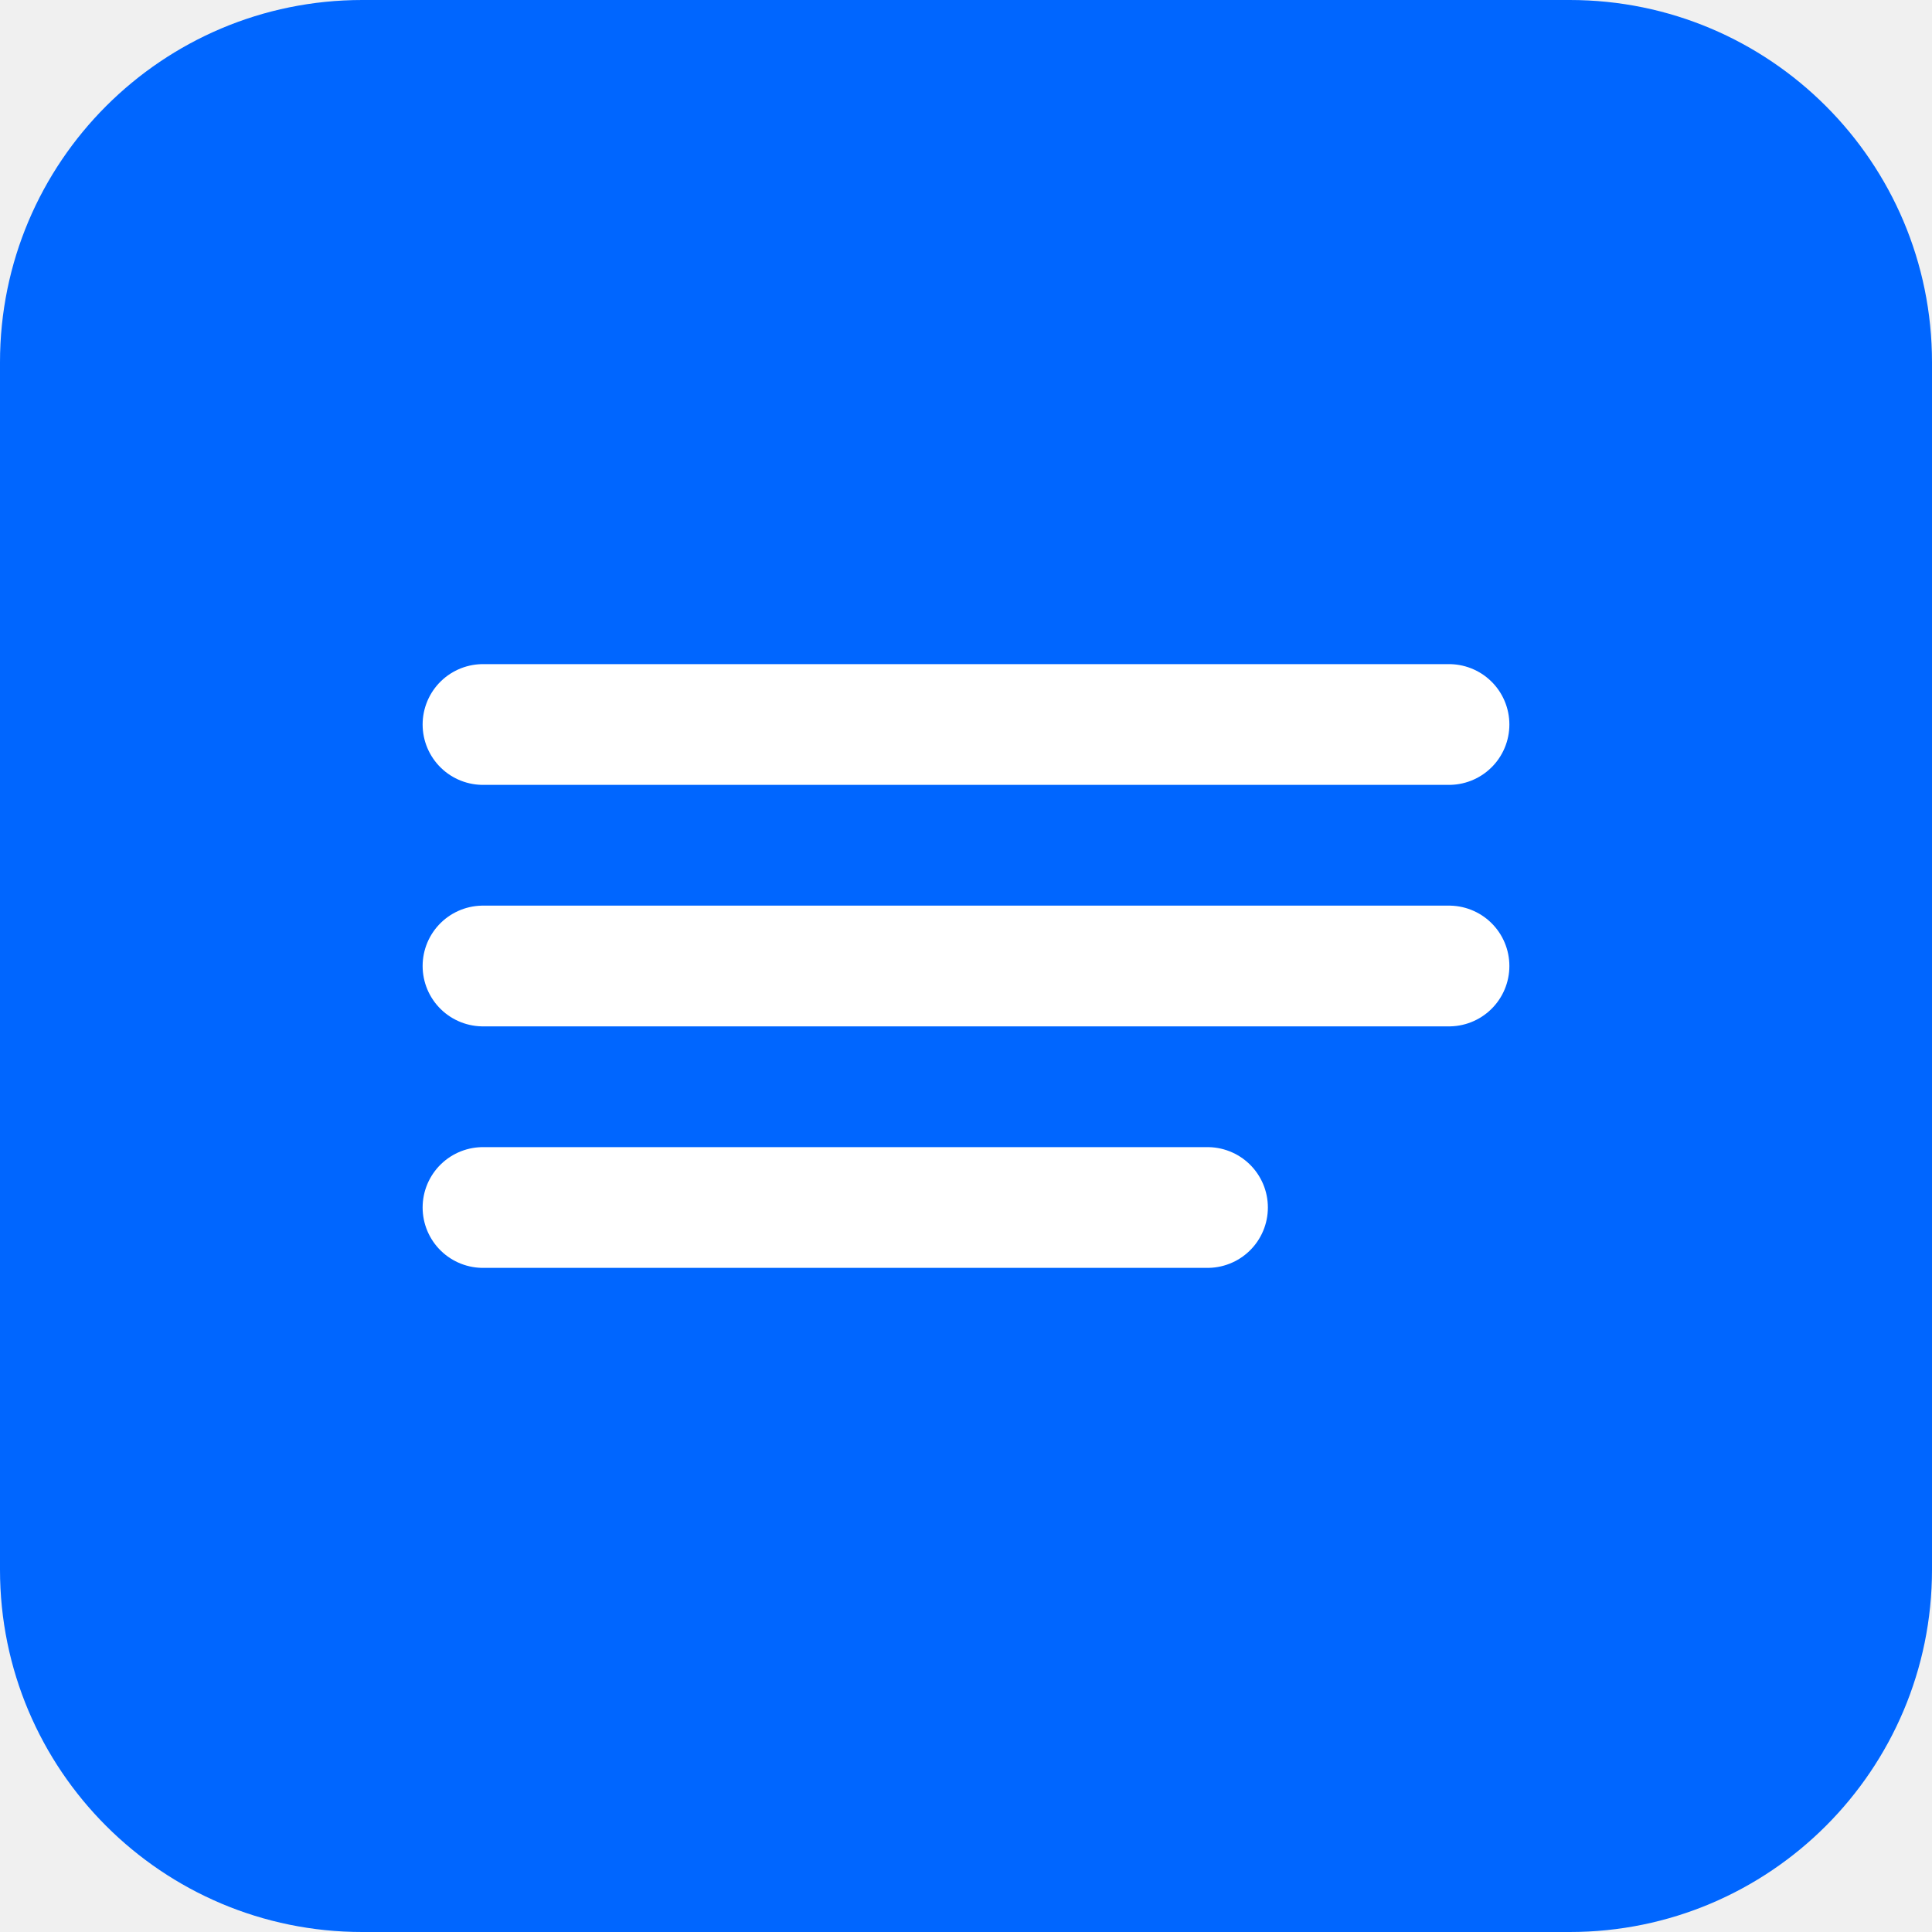
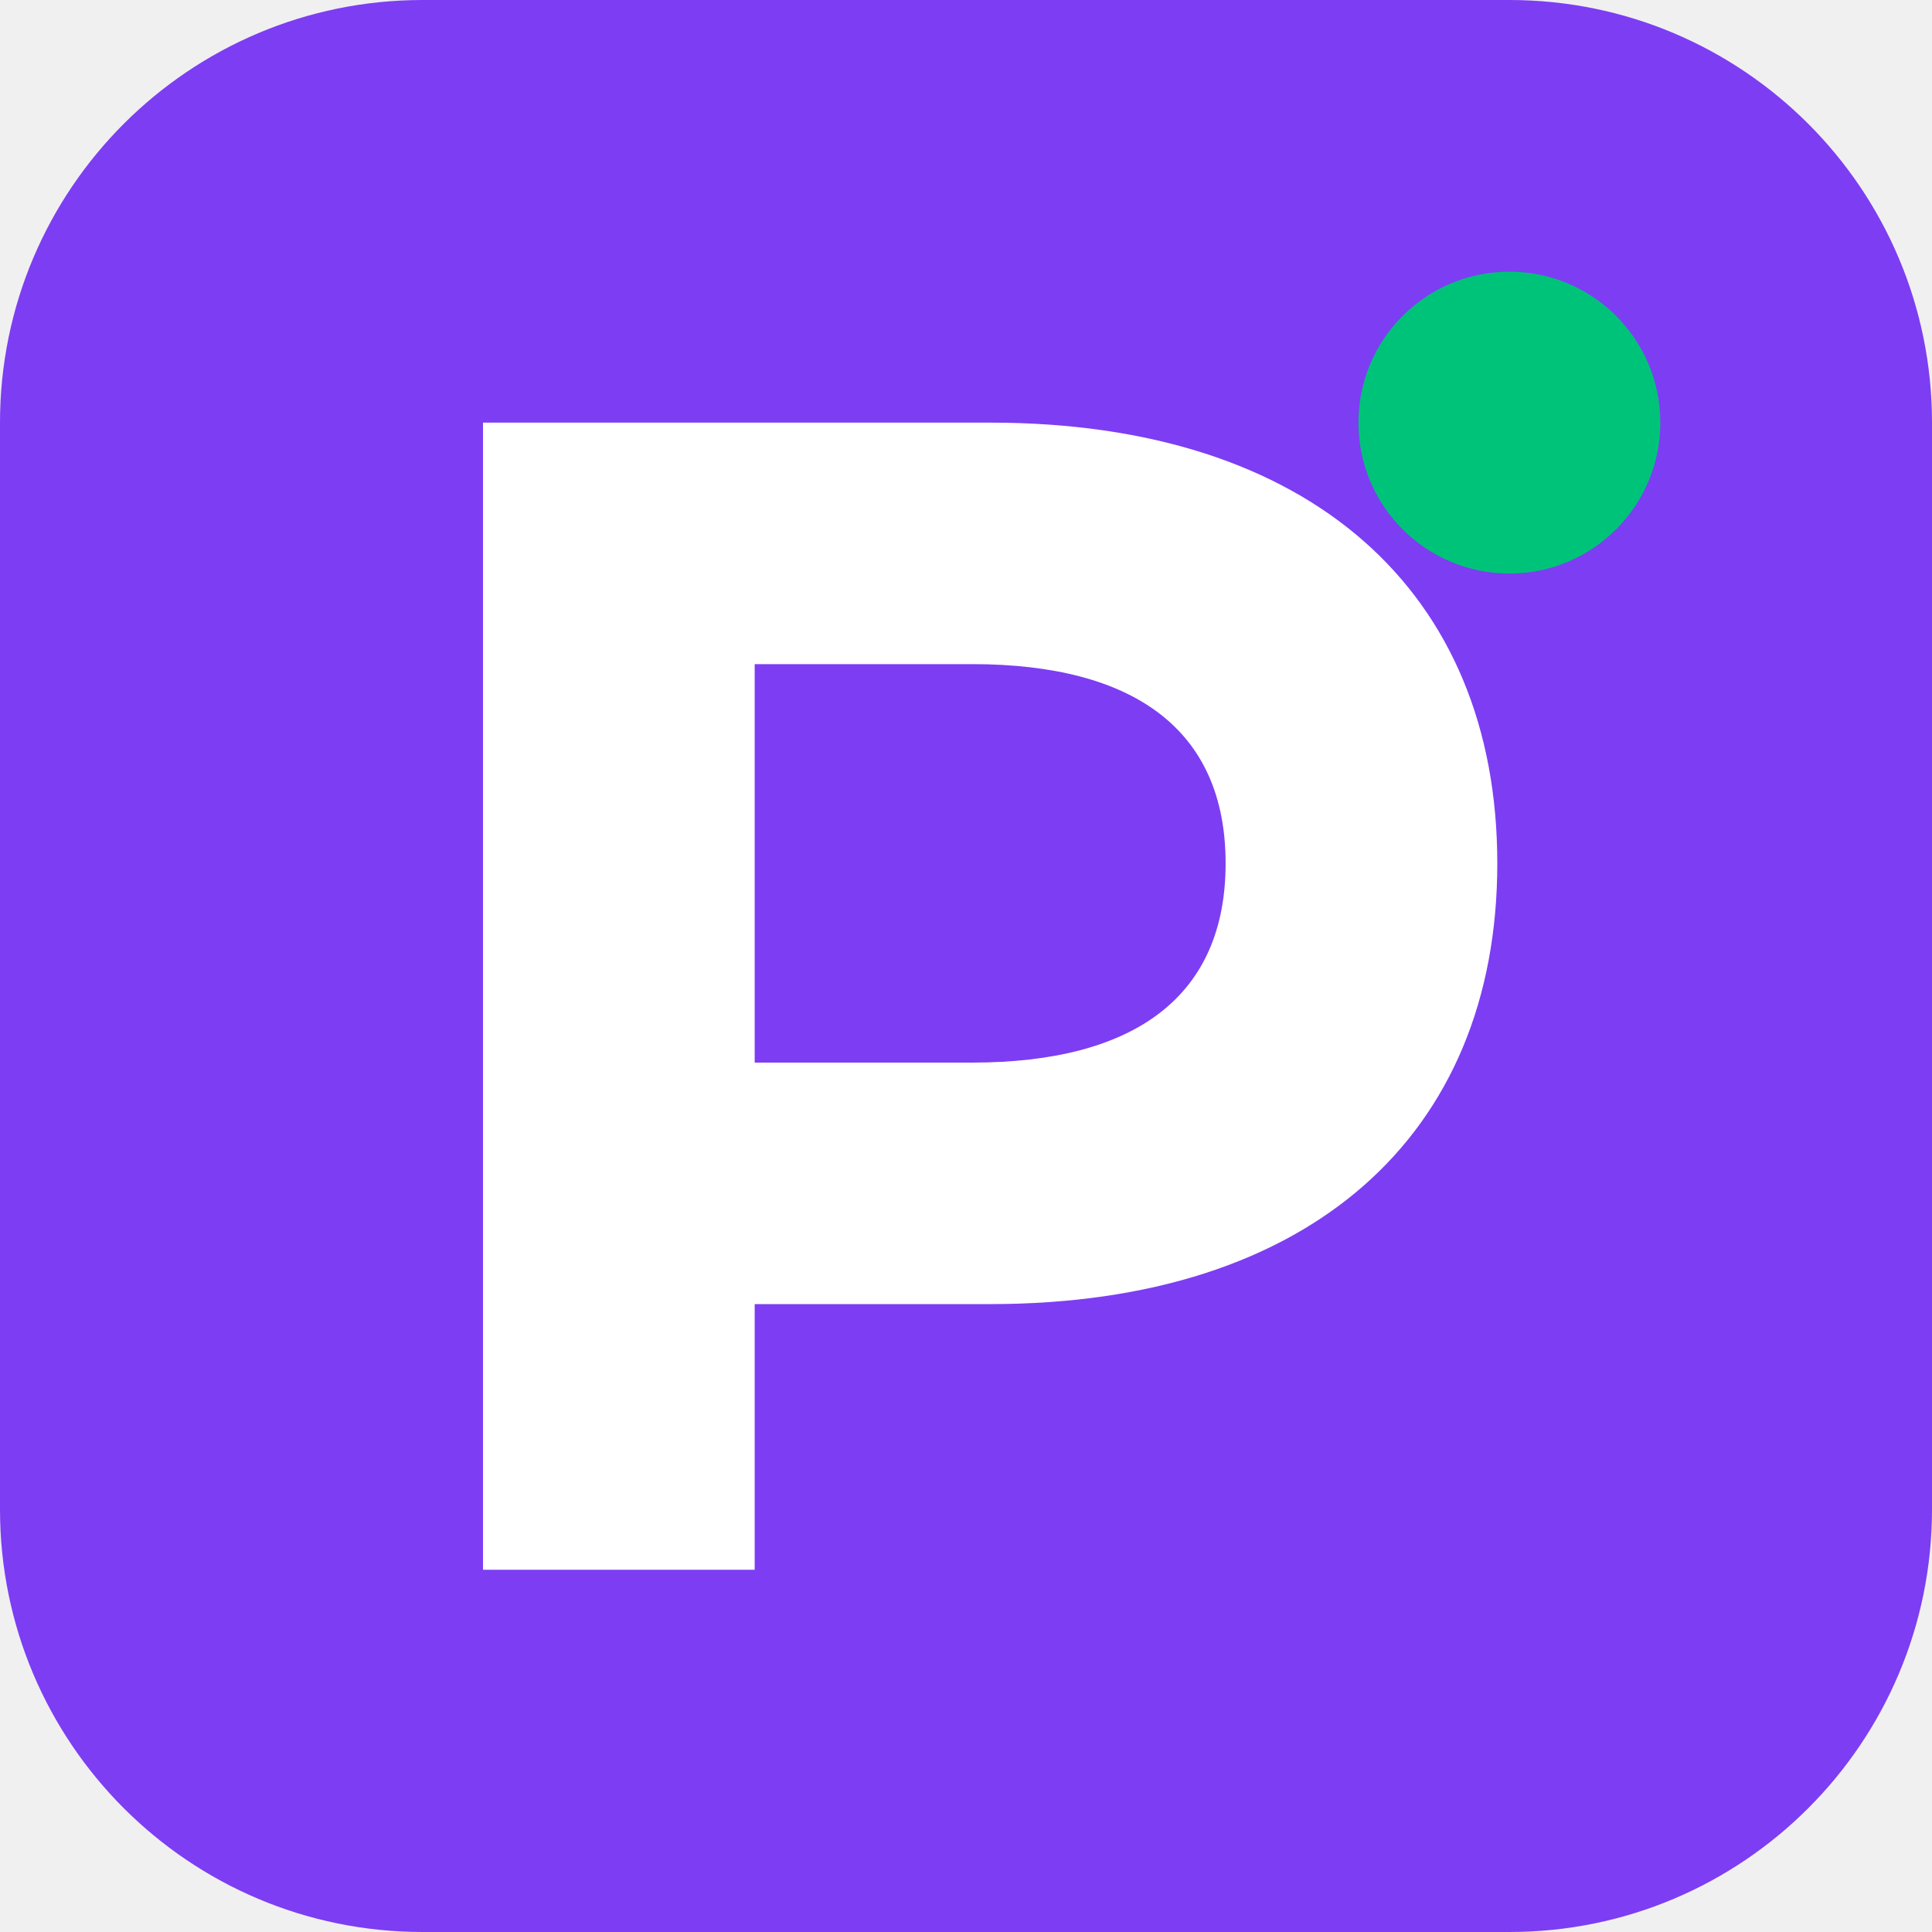
<svg xmlns="http://www.w3.org/2000/svg" width="32" height="32" viewBox="0 0 32 32">
-   <rect width="32" height="32" rx="6" fill="#0066FF" />
-   <path d="M8 12h16M8 16h16M8 20h12" stroke="white" stroke-width="2" stroke-linecap="round" />
+   <rect width="32" height="32" rx="7" fill="#7D3DF3" />
+   <path fill-rule="evenodd" clip-rule="evenodd" d="M8 7H16.4C21.7 7 24.8 9.8 24.8 14.3C24.8 18.8 21.7 21.6 16.4 21.6H12.5V26H8V7ZM12.5 11V17.6H16.1C18.8 17.6 20.3 16.5 20.3 14.3C20.3 12.1 18.8 11 16.1 11H12.5Z" fill="white" />
+   <circle cx="25" cy="7" r="2.5" fill="#00C37A" />
</svg>
